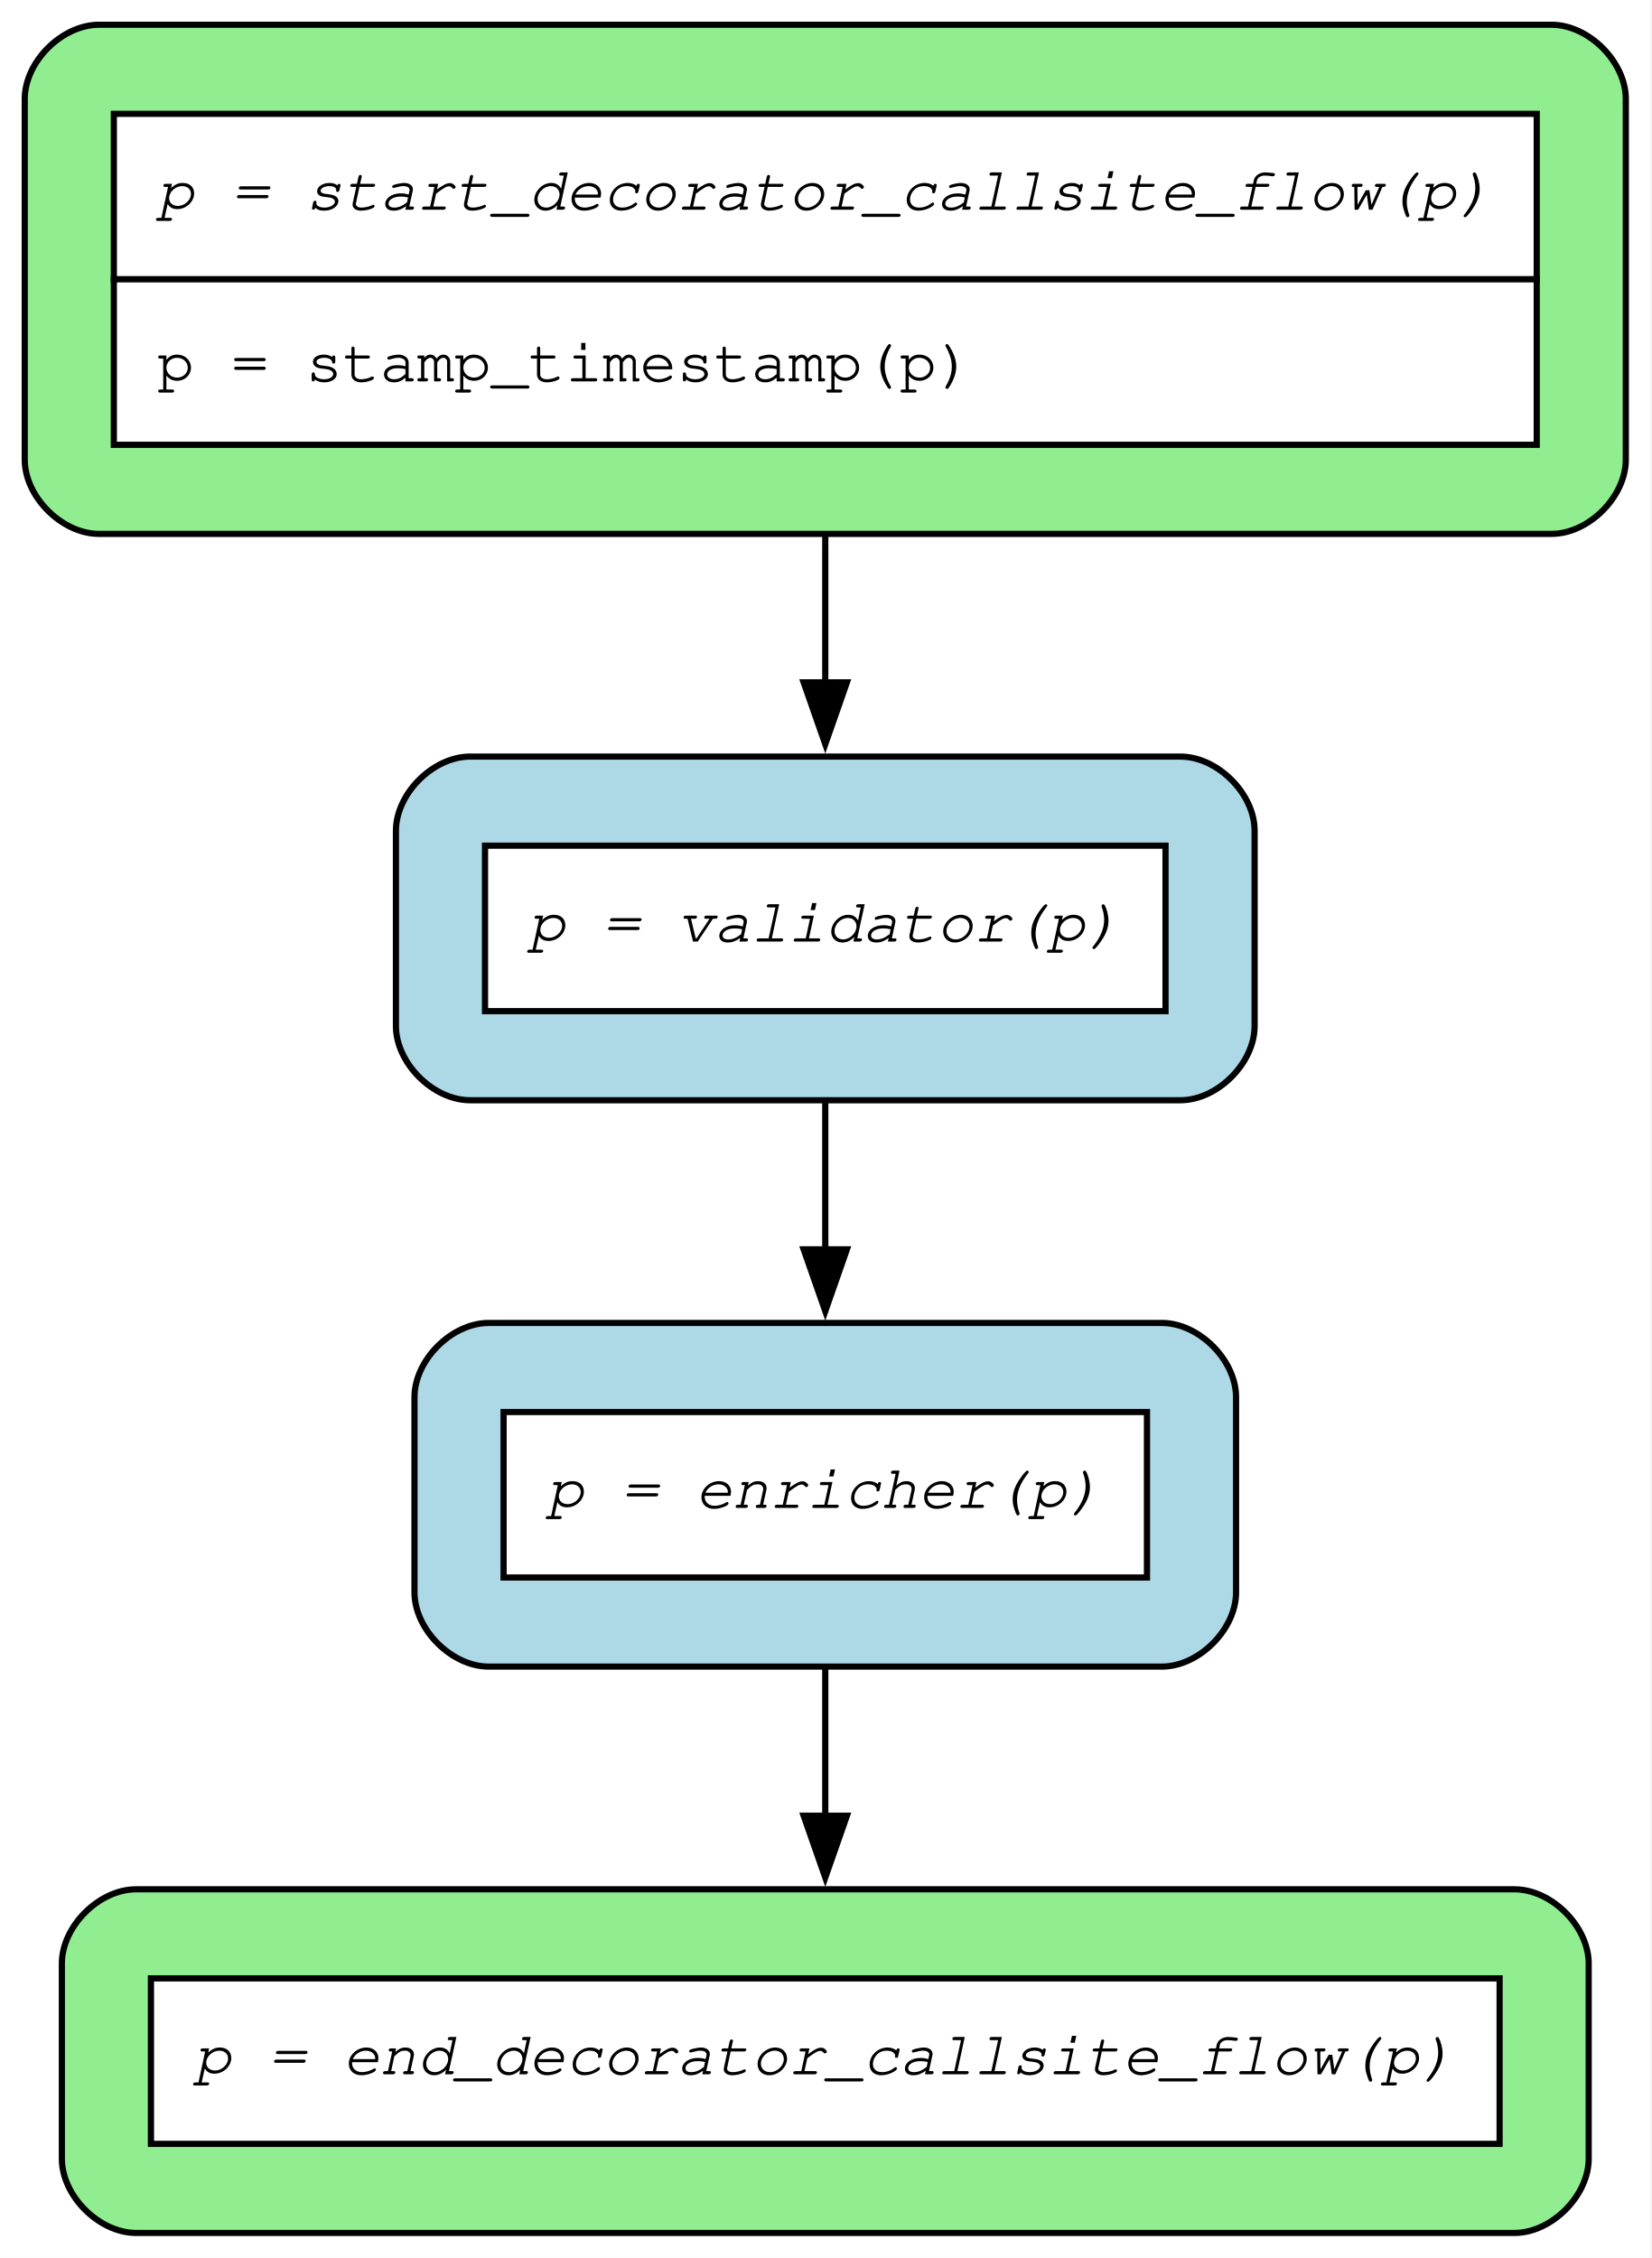
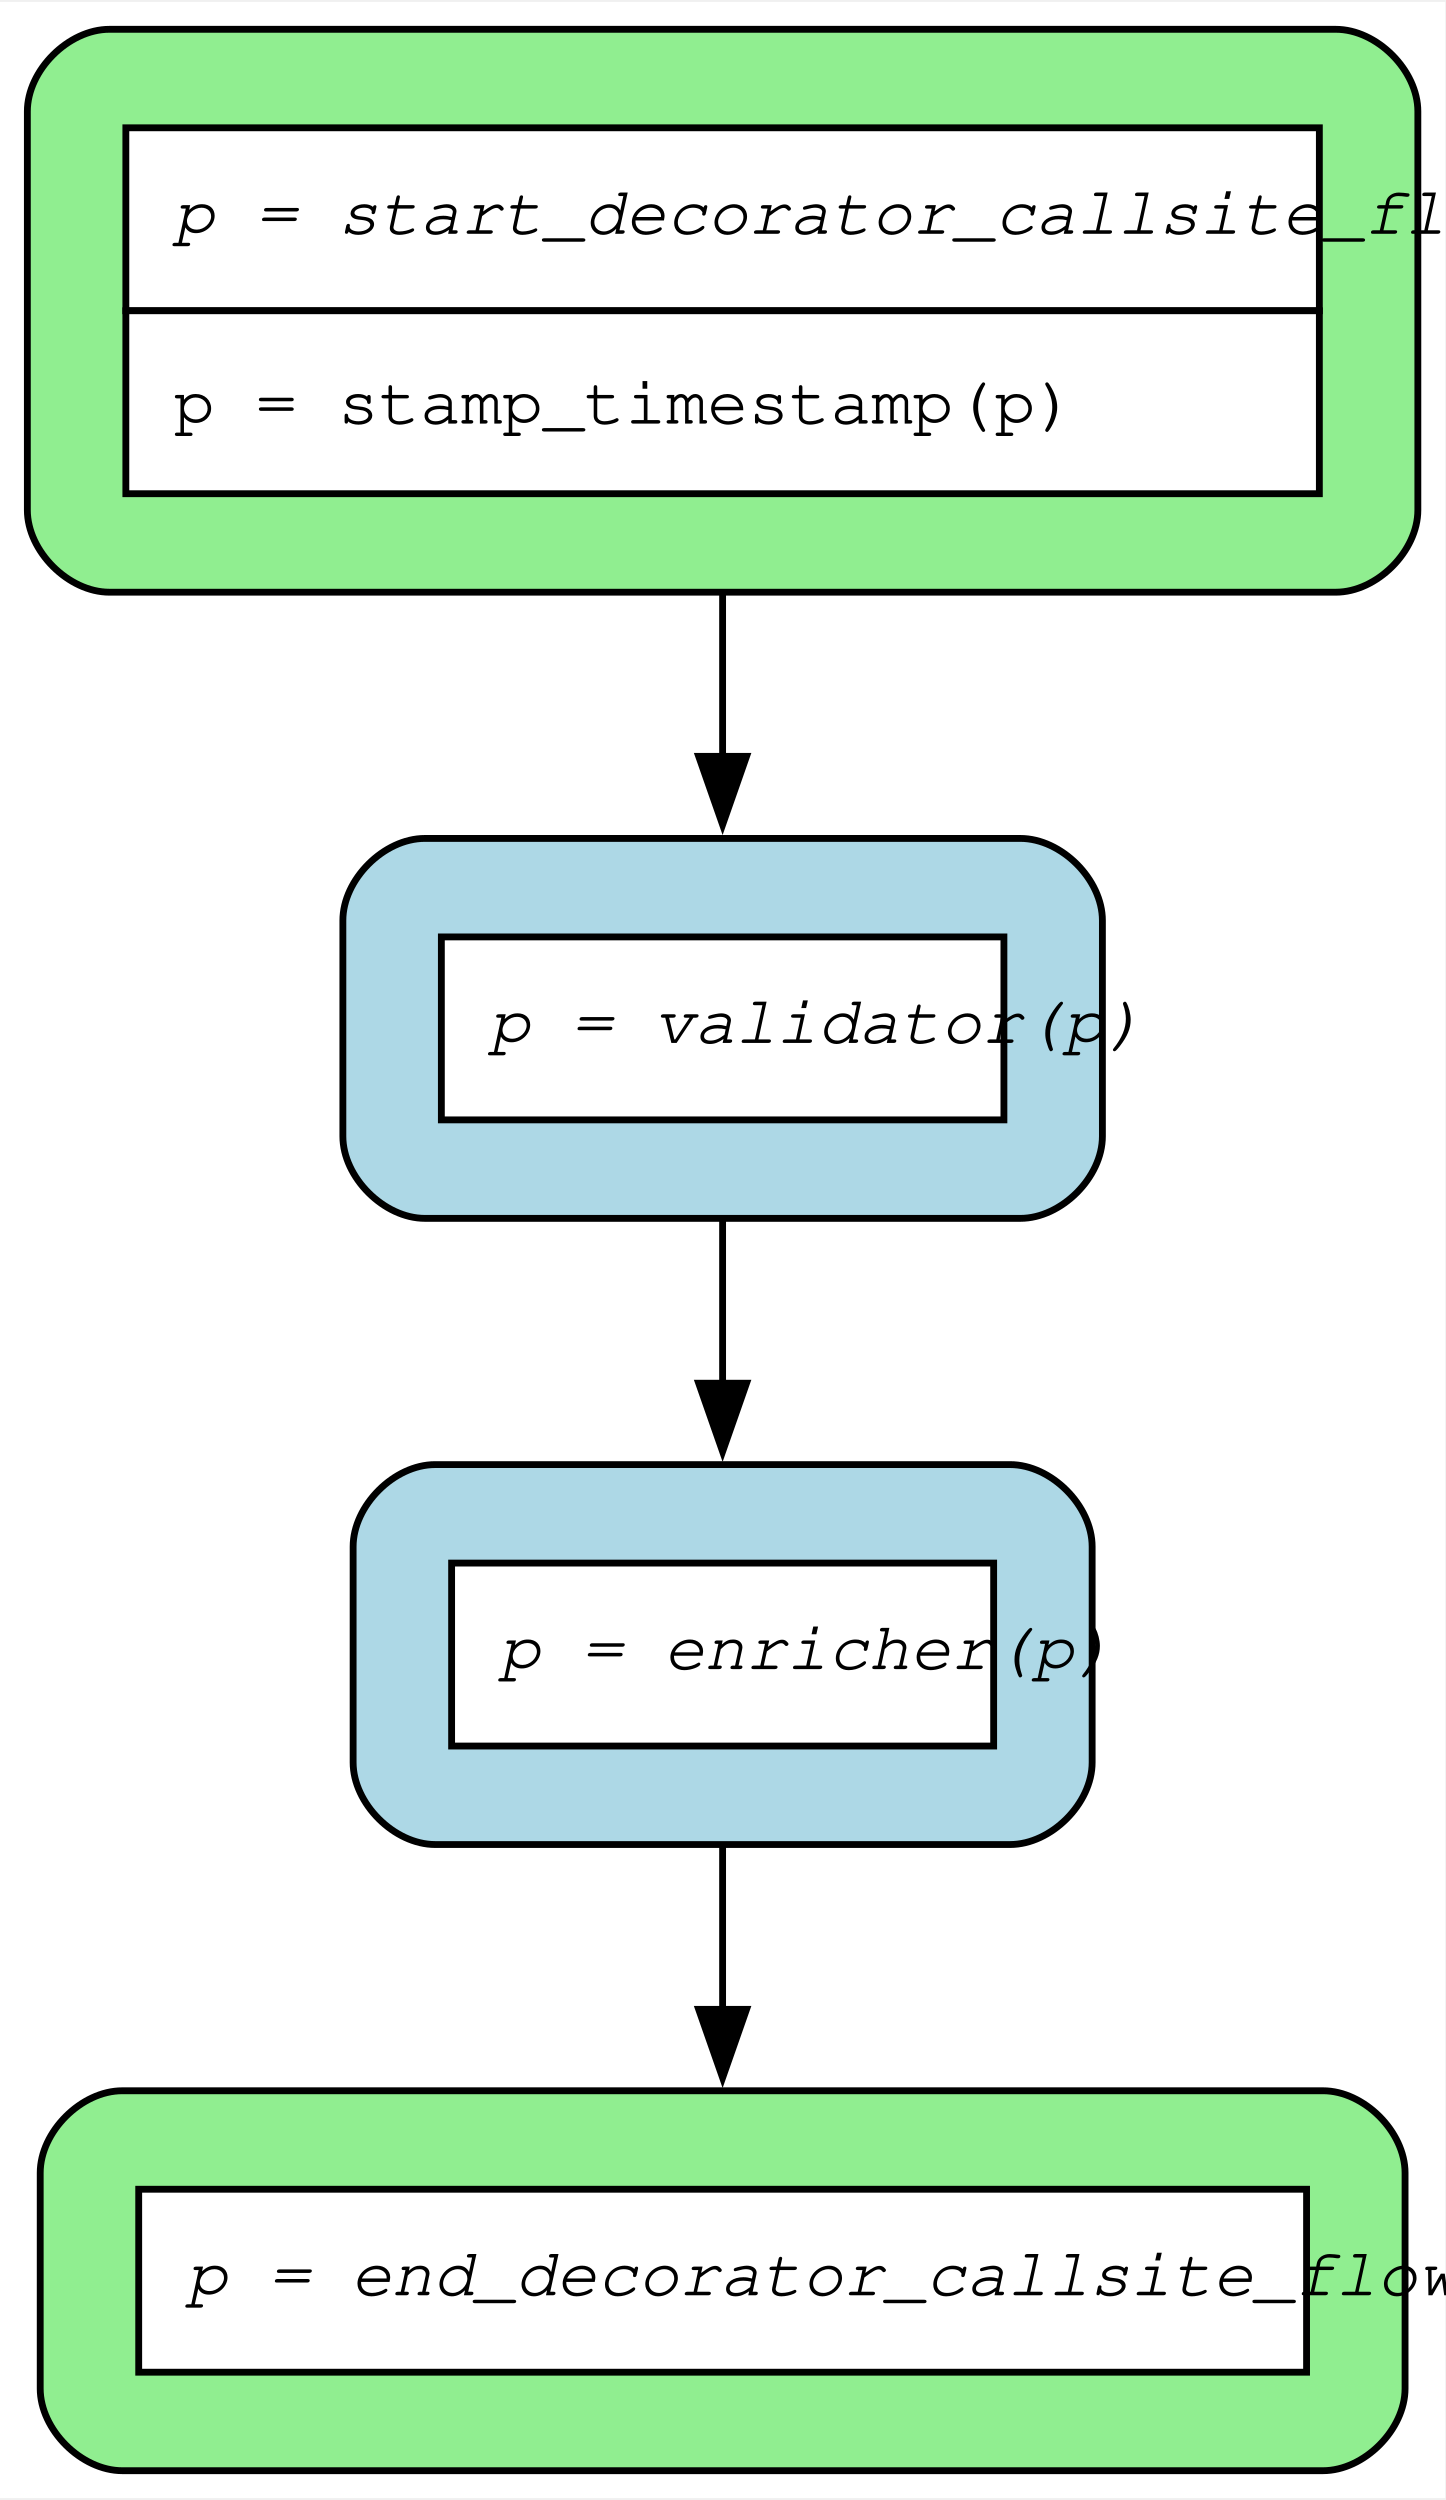
- <svg xmlns="http://www.w3.org/2000/svg" width="267pt" height="365pt" viewBox="0.00 0.00 267.00 365.00">
+ <svg xmlns="http://www.w3.org/2000/svg" width="211pt" height="365pt" viewBox="0.00 0.00 211.30 364.95">
  <g id="graph0" class="graph" transform="scale(1 1) rotate(0) translate(4 360.95)">
-     <polygon fill="white" stroke="none" points="-4,4 -4,-360.95 262.8,-360.95 262.8,4 -4,4" />
+     <polygon fill="white" stroke="none" points="-4,4 -4,-360.95 207.3,-360.95 207.3,4 -4,4" />
    <g id="node1" class="node">
-       <path fill="lightgreen" stroke="black" d="M246.8,-356.95C246.8,-356.95 12,-356.95 12,-356.95 6,-356.95 0,-350.95 0,-344.95 0,-344.95 0,-286.65 0,-286.65 0,-280.65 6,-274.65 12,-274.65 12,-274.65 246.8,-274.65 246.8,-274.65 252.8,-274.65 258.8,-280.65 258.8,-286.65 258.8,-286.65 258.8,-344.95 258.8,-344.95 258.8,-350.95 252.8,-356.95 246.8,-356.95" />
-       <polygon fill="white" stroke="none" points="14.4,-315.8 14.4,-342.55 244.4,-342.55 244.4,-315.8 14.4,-315.8" />
-       <polygon fill="none" stroke="black" points="14.4,-315.8 14.4,-342.55 244.4,-342.55 244.4,-315.8 14.4,-315.8" />
-       <text xml:space="preserve" text-anchor="start" x="21.4" y="-327.05" font-family="Courier,monospace" font-style="italic" font-size="10.00">p = start_decorator_callsite_flow(p)</text>
-       <polygon fill="white" stroke="none" points="14.4,-289.05 14.4,-315.8 244.4,-315.8 244.4,-289.05 14.4,-289.05" />
-       <polygon fill="none" stroke="black" points="14.4,-289.05 14.4,-315.8 244.4,-315.8 244.4,-289.05 14.4,-289.05" />
-       <text xml:space="preserve" text-anchor="start" x="21.4" y="-299.3" font-family="Courier,monospace" font-size="10.00">p = stamp_timestamp(p)</text>
+       <path fill="lightgreen" stroke="black" d="M191.3,-356.95C191.3,-356.95 12,-356.95 12,-356.95 6,-356.95 0,-350.95 0,-344.95 0,-344.95 0,-286.65 0,-286.65 0,-280.65 6,-274.65 12,-274.65 12,-274.65 191.3,-274.65 191.3,-274.65 197.3,-274.65 203.3,-280.65 203.3,-286.65 203.3,-286.65 203.3,-344.95 203.3,-344.95 203.3,-350.95 197.3,-356.95 191.3,-356.95" />
+       <polygon fill="white" stroke="none" points="14.4,-315.8 14.4,-342.55 188.9,-342.55 188.9,-315.8 14.4,-315.8" />
+       <polygon fill="none" stroke="black" points="14.4,-315.8 14.4,-342.55 188.9,-342.55 188.9,-315.8 14.4,-315.8" />
+       <text text-anchor="start" x="21.4" y="-327.05" font-family="Courier,monospace" font-style="italic" font-size="10.00">p = start_decorator_callsite_flow(p)</text>
+       <polygon fill="white" stroke="none" points="14.4,-289.05 14.4,-315.8 188.9,-315.8 188.9,-289.05 14.4,-289.05" />
+       <polygon fill="none" stroke="black" points="14.4,-289.05 14.4,-315.8 188.9,-315.8 188.9,-289.05 14.4,-289.05" />
+       <text text-anchor="start" x="21.4" y="-299.3" font-family="Courier,monospace" font-size="10.00">p = stamp_timestamp(p)</text>
    </g>
    <g id="node4" class="node">
-       <path fill="lightblue" stroke="black" d="M186.8,-238.65C186.8,-238.65 72,-238.65 72,-238.65 66,-238.65 60,-232.65 60,-226.65 60,-226.65 60,-195.1 60,-195.1 60,-189.1 66,-183.1 72,-183.1 72,-183.1 186.8,-183.1 186.8,-183.1 192.8,-183.1 198.8,-189.1 198.8,-195.1 198.8,-195.1 198.8,-226.65 198.8,-226.65 198.8,-232.65 192.8,-238.65 186.8,-238.65" />
-       <polygon fill="white" stroke="none" points="74.4,-197.5 74.4,-224.25 184.4,-224.25 184.4,-197.5 74.4,-197.5" />
-       <polygon fill="none" stroke="black" points="74.4,-197.5 74.4,-224.25 184.4,-224.25 184.4,-197.5 74.4,-197.5" />
-       <text xml:space="preserve" text-anchor="start" x="81.4" y="-208.75" font-family="Courier,monospace" font-style="italic" font-size="10.00">p = validator(p)</text>
+       <path fill="lightblue" stroke="black" d="M145.18,-238.65C145.18,-238.65 58.12,-238.65 58.12,-238.65 52.12,-238.65 46.13,-232.65 46.13,-226.65 46.13,-226.65 46.13,-195.1 46.13,-195.1 46.13,-189.1 52.13,-183.1 58.13,-183.1 58.13,-183.1 145.18,-183.1 145.18,-183.1 151.18,-183.1 157.18,-189.1 157.18,-195.1 157.18,-195.1 157.18,-226.65 157.18,-226.65 157.18,-232.65 151.18,-238.65 145.18,-238.65" />
+       <polygon fill="white" stroke="none" points="60.53,-197.5 60.53,-224.25 142.78,-224.25 142.78,-197.5 60.53,-197.5" />
+       <polygon fill="none" stroke="black" points="60.53,-197.5 60.53,-224.25 142.78,-224.25 142.78,-197.5 60.53,-197.5" />
+       <text text-anchor="start" x="67.53" y="-208.75" font-family="Courier,monospace" font-style="italic" font-size="10.00">p = validator(p)</text>
    </g>
    <g id="edge2" class="edge">
-       <path fill="none" stroke="black" d="M129.4,-274.42C129.4,-266.56 129.4,-258.35 129.4,-250.55" />
-       <polygon fill="black" stroke="black" points="132.9,-250.65 129.4,-240.65 125.9,-250.65 132.9,-250.65" />
+       <path fill="none" stroke="black" d="M101.65,-274.42C101.65,-266.56 101.65,-258.35 101.65,-250.55" />
+       <polygon fill="black" stroke="black" points="105.15,-250.65 101.65,-240.65 98.15,-250.65 105.15,-250.65" />
    </g>
    <g id="node2" class="node">
-       <path fill="lightgreen" stroke="black" d="M240.8,-55.55C240.8,-55.55 18,-55.55 18,-55.55 12,-55.55 6,-49.55 6,-43.55 6,-43.55 6,-12 6,-12 6,-6 12,0 18,0 18,0 240.8,0 240.8,0 246.8,0 252.8,-6 252.8,-12 252.8,-12 252.8,-43.55 252.8,-43.55 252.8,-49.55 246.8,-55.55 240.8,-55.55" />
-       <polygon fill="white" stroke="none" points="20.4,-14.4 20.4,-41.15 238.4,-41.15 238.4,-14.4 20.4,-14.4" />
-       <polygon fill="none" stroke="black" points="20.4,-14.4 20.4,-41.15 238.4,-41.15 238.4,-14.4 20.4,-14.4" />
-       <text xml:space="preserve" text-anchor="start" x="27.4" y="-25.65" font-family="Courier,monospace" font-style="italic" font-size="10.00">p = end_decorator_callsite_flow(p)</text>
+       <path fill="lightgreen" stroke="black" d="M189.43,-55.55C189.43,-55.55 13.88,-55.55 13.88,-55.55 7.88,-55.55 1.88,-49.55 1.88,-43.55 1.88,-43.55 1.88,-12 1.88,-12 1.88,-6 7.88,0 13.88,0 13.88,0 189.43,0 189.43,0 195.43,0 201.43,-6 201.43,-12 201.43,-12 201.43,-43.55 201.43,-43.55 201.43,-49.55 195.43,-55.55 189.43,-55.55" />
+       <polygon fill="white" stroke="none" points="16.28,-14.4 16.28,-41.15 187.03,-41.15 187.03,-14.4 16.28,-14.4" />
+       <polygon fill="none" stroke="black" points="16.28,-14.4 16.28,-41.15 187.03,-41.15 187.03,-14.4 16.28,-14.4" />
+       <text text-anchor="start" x="23.28" y="-25.65" font-family="Courier,monospace" font-style="italic" font-size="10.00">p = end_decorator_callsite_flow(p)</text>
    </g>
    <g id="node3" class="node">
-       <path fill="lightblue" stroke="black" d="M183.8,-147.1C183.8,-147.1 75,-147.1 75,-147.1 69,-147.1 63,-141.1 63,-135.1 63,-135.1 63,-103.55 63,-103.55 63,-97.55 69,-91.55 75,-91.55 75,-91.55 183.8,-91.55 183.8,-91.55 189.8,-91.55 195.8,-97.55 195.8,-103.55 195.8,-103.55 195.8,-135.1 195.8,-135.1 195.8,-141.1 189.8,-147.1 183.8,-147.1" />
-       <polygon fill="white" stroke="none" points="77.4,-105.95 77.4,-132.7 181.4,-132.7 181.4,-105.95 77.4,-105.95" />
-       <polygon fill="none" stroke="black" points="77.4,-105.95 77.4,-132.7 181.4,-132.7 181.4,-105.95 77.4,-105.95" />
-       <text xml:space="preserve" text-anchor="start" x="84.4" y="-117.2" font-family="Courier,monospace" font-style="italic" font-size="10.00">p = enricher(p)</text>
+       <path fill="lightblue" stroke="black" d="M143.68,-147.1C143.68,-147.1 59.62,-147.1 59.62,-147.1 53.62,-147.1 47.63,-141.1 47.63,-135.1 47.63,-135.1 47.63,-103.55 47.63,-103.55 47.63,-97.55 53.63,-91.55 59.63,-91.55 59.63,-91.55 143.68,-91.55 143.68,-91.55 149.68,-91.55 155.68,-97.55 155.68,-103.55 155.68,-103.55 155.68,-135.1 155.68,-135.1 155.68,-141.1 149.68,-147.1 143.68,-147.1" />
+       <polygon fill="white" stroke="none" points="62.03,-105.95 62.03,-132.7 141.28,-132.7 141.28,-105.95 62.03,-105.95" />
+       <polygon fill="none" stroke="black" points="62.03,-105.95 62.03,-132.7 141.28,-132.7 141.28,-105.95 62.03,-105.95" />
+       <text text-anchor="start" x="69.03" y="-117.2" font-family="Courier,monospace" font-style="italic" font-size="10.00">p = enricher(p)</text>
    </g>
    <g id="edge1" class="edge">
-       <path fill="none" stroke="black" d="M129.4,-91.46C129.4,-83.82 129.4,-75.36 129.4,-67.18" />
-       <polygon fill="black" stroke="black" points="132.9,-67.45 129.4,-57.45 125.9,-67.45 132.9,-67.45" />
+       <path fill="none" stroke="black" d="M101.65,-91.46C101.65,-83.82 101.65,-75.36 101.65,-67.18" />
+       <polygon fill="black" stroke="black" points="105.15,-67.45 101.65,-57.45 98.15,-67.45 105.15,-67.45" />
    </g>
    <g id="edge3" class="edge">
-       <path fill="none" stroke="black" d="M129.4,-183.01C129.4,-175.37 129.4,-166.91 129.4,-158.73" />
-       <polygon fill="black" stroke="black" points="132.9,-159 129.4,-149 125.9,-159 132.9,-159" />
+       <path fill="none" stroke="black" d="M101.65,-183.01C101.65,-175.37 101.65,-166.91 101.65,-158.73" />
+       <polygon fill="black" stroke="black" points="105.15,-159 101.65,-149 98.15,-159 105.15,-159" />
    </g>
  </g>
</svg>
